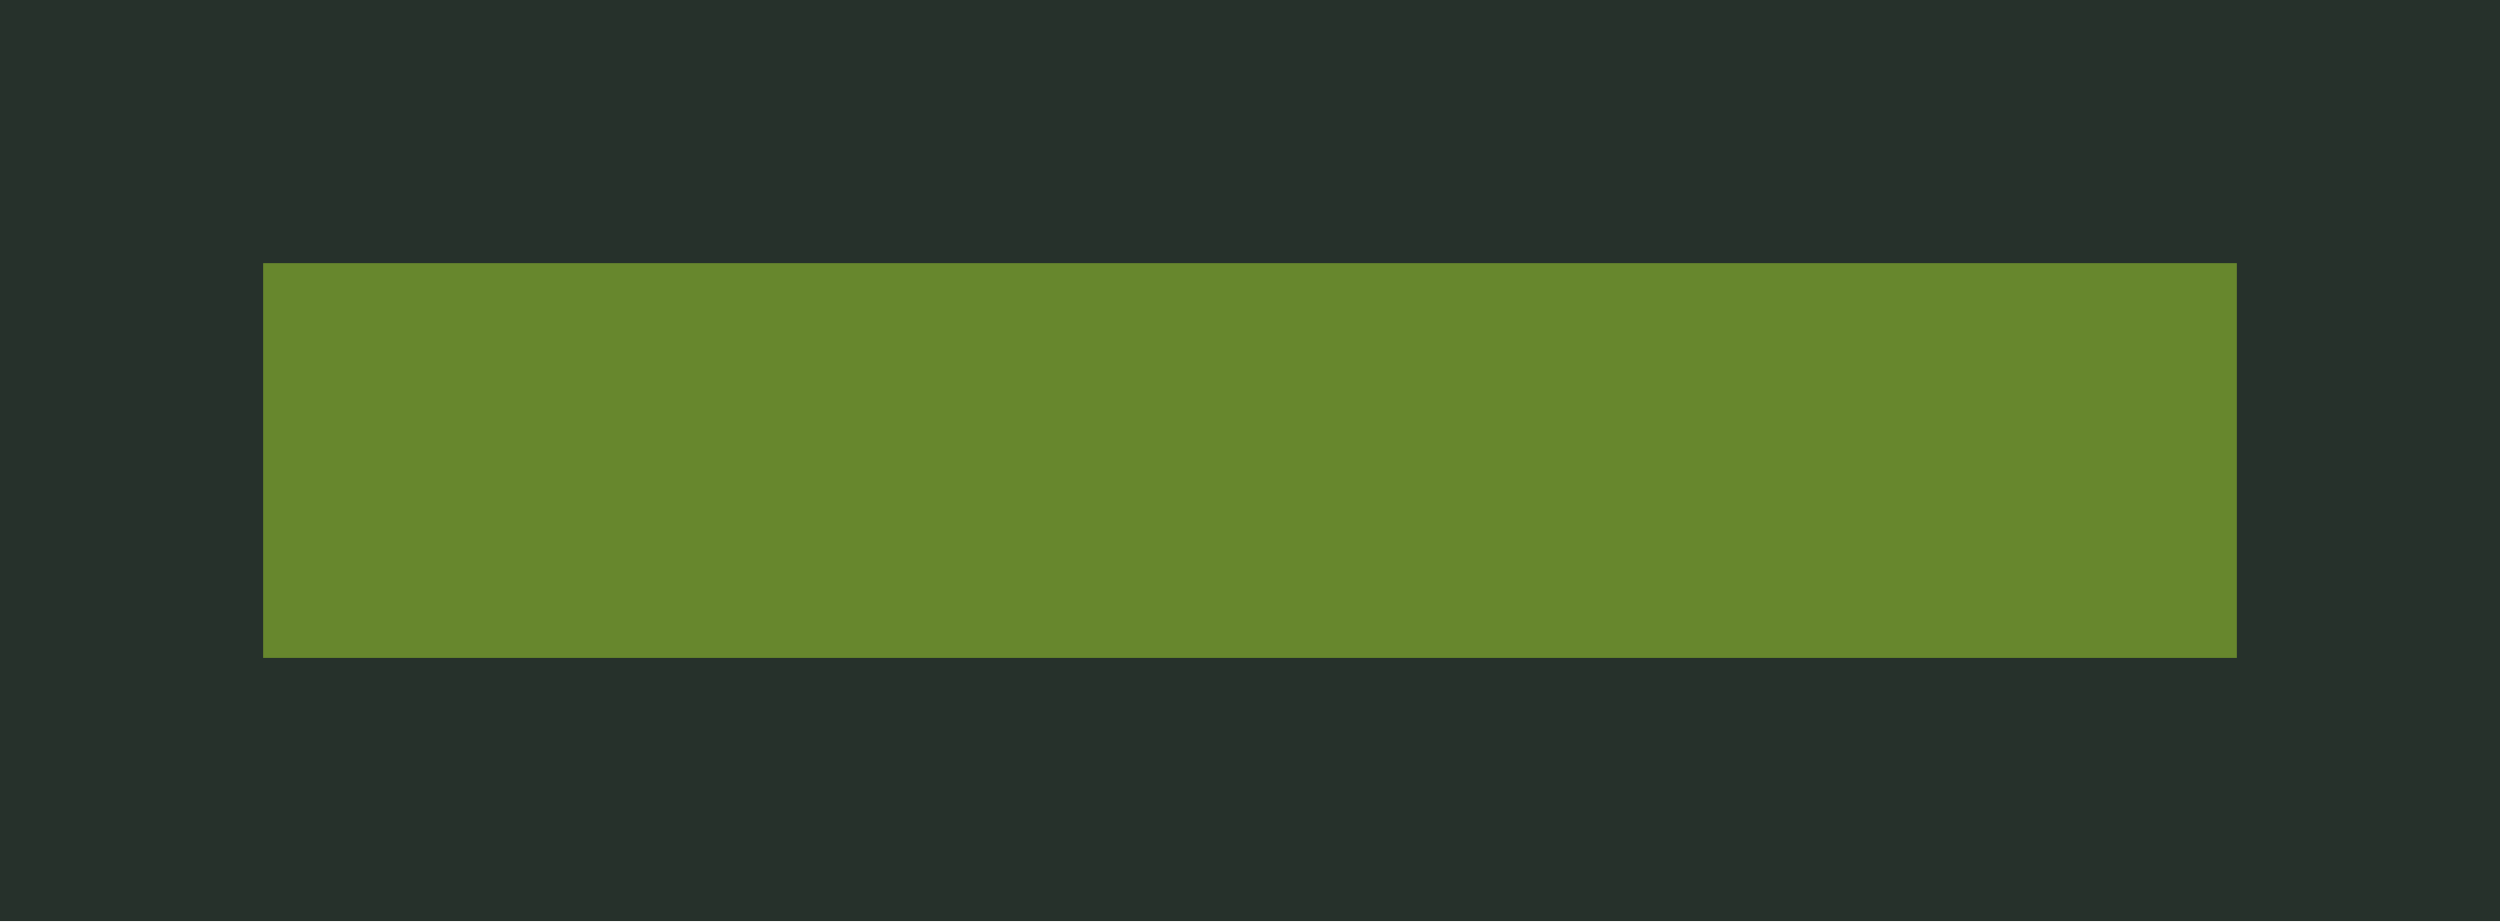
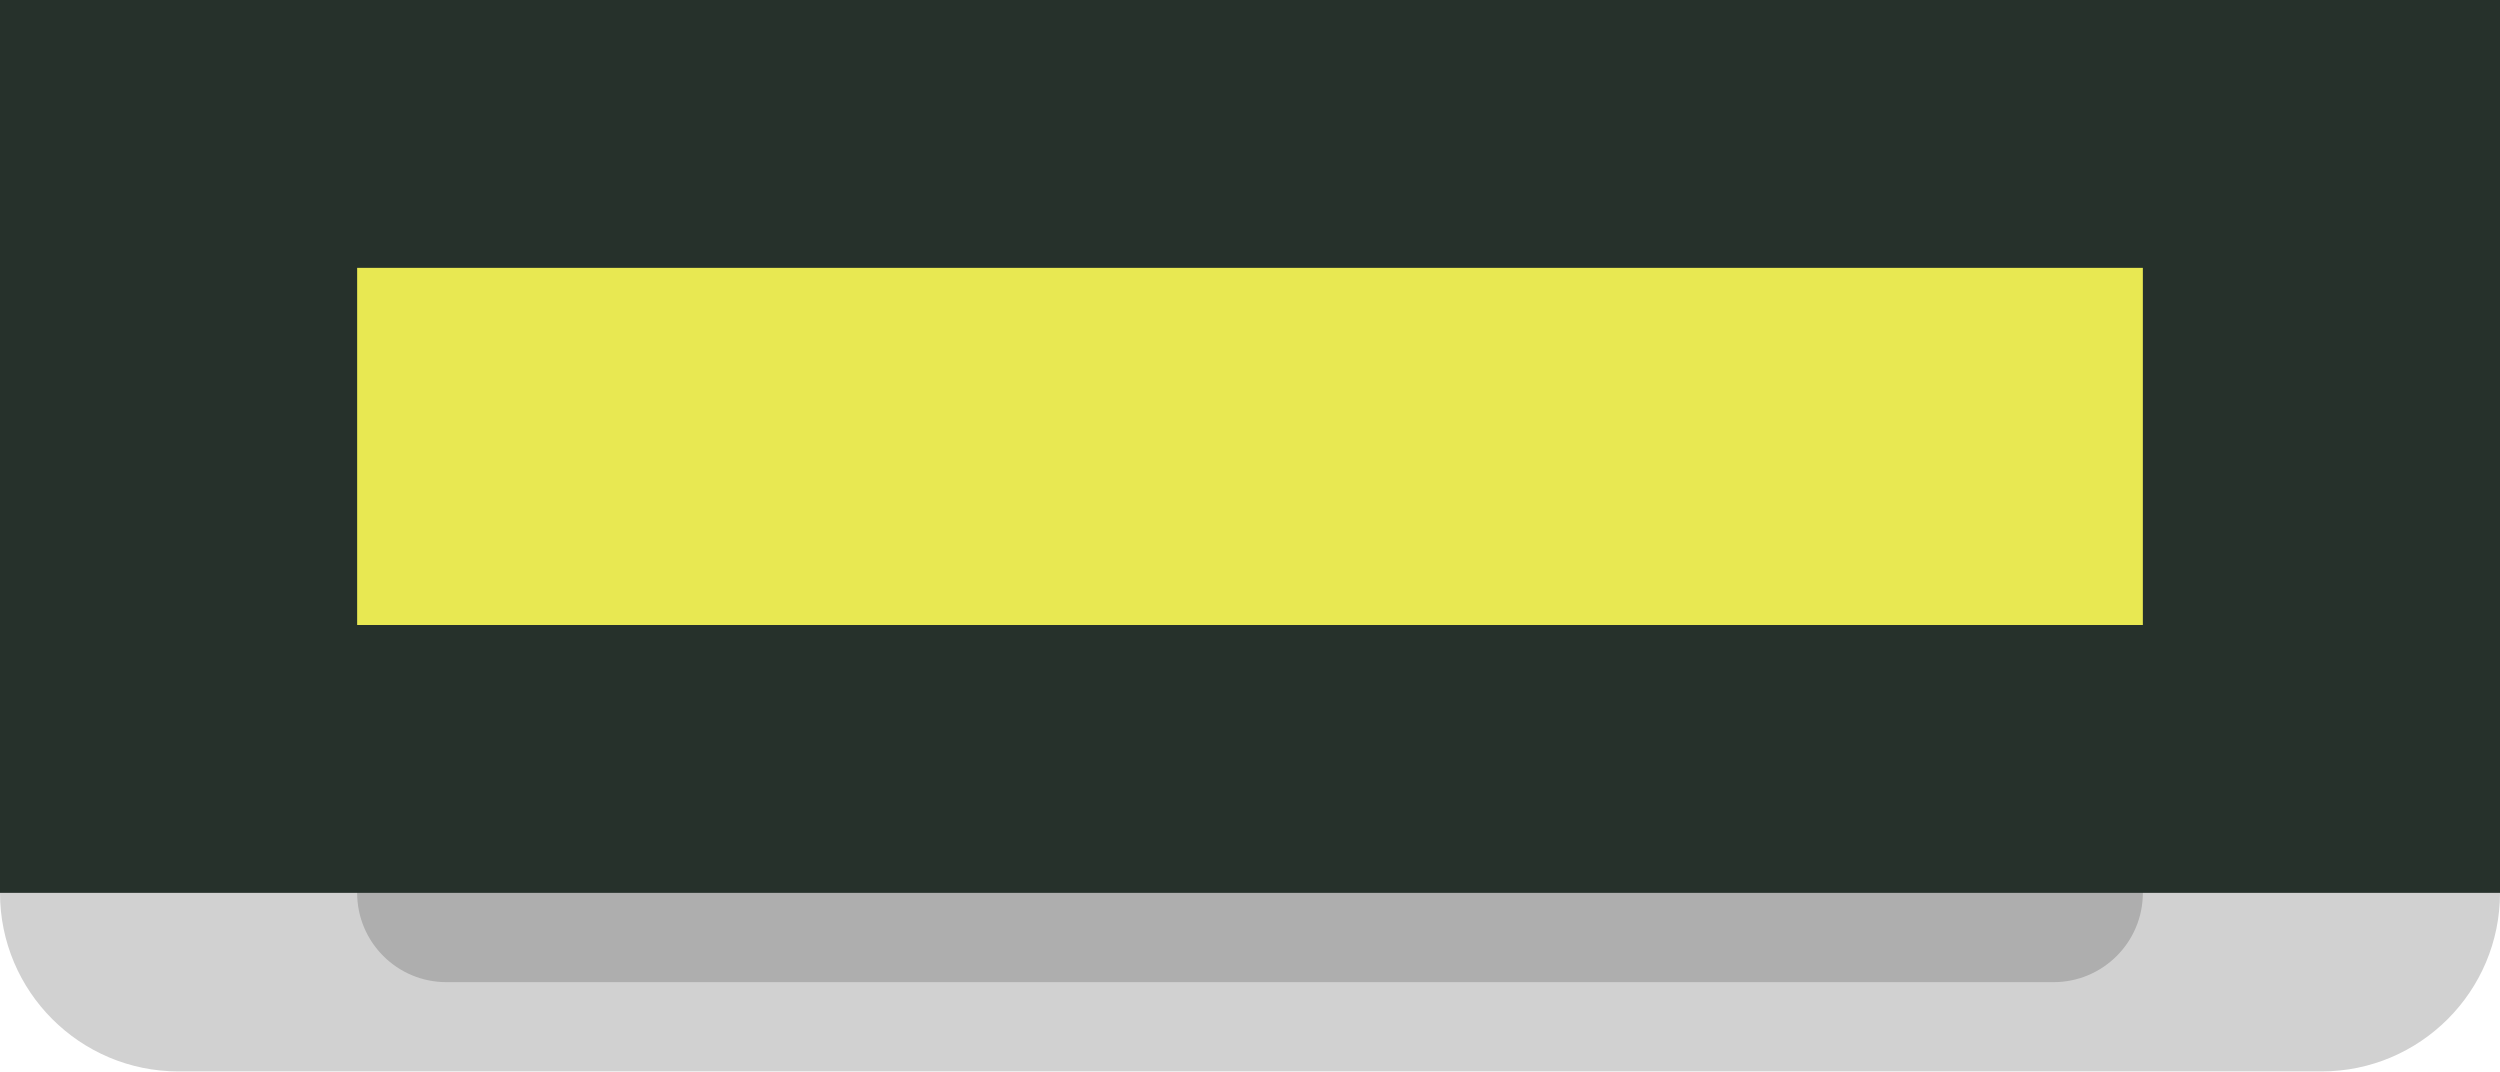
- <svg xmlns="http://www.w3.org/2000/svg" width="19" height="7" viewBox="0 0 19 7" fill="none">
-   <rect width="19" height="7" fill="#26312B" />
-   <line x1="2" y1="3.5" x2="17" y2="3.5" stroke="#67872D" stroke-width="3" />
+ <svg xmlns="http://www.w3.org/2000/svg" width="28" height="12" viewBox="0 0 28 12" fill="none">
+   <rect y="2" width="28" height="10" rx="2" fill="black" fill-opacity="0.18" />
+   <rect x="4" y="3" width="20" height="8" rx="1" fill="black" fill-opacity="0.17" />
+   <rect width="28" height="10" fill="#26312B" />
+   <rect x="4" y="3" width="20" height="4" fill="#E8E852" />
</svg>
